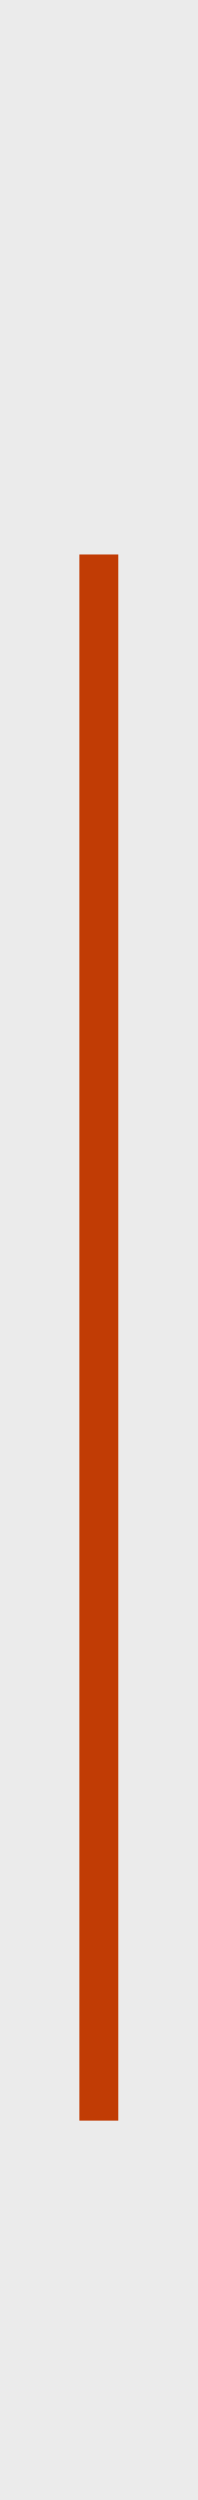
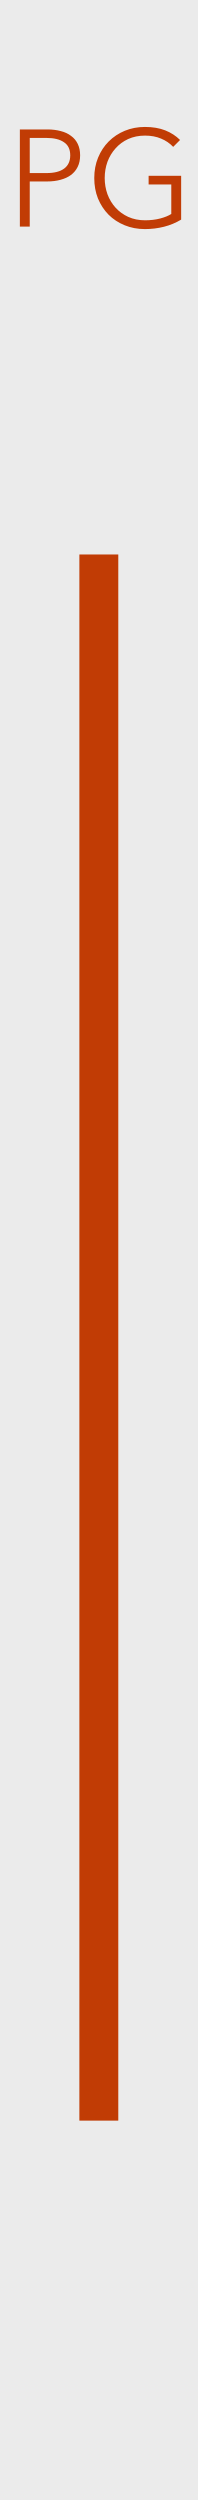
<svg xmlns="http://www.w3.org/2000/svg" width="10.16mm" height="128.5mm" viewBox="0 0 10.16 128.5" version="1.1" id="svg1">
  <defs id="defs1" />
  <g id="layer1">
    <rect style="fill:#ebebeb;stroke:#ebebeb;stroke-width:0.794" id="rect1" width="10.16" height="128.5" x="0" y="0" ry="3.0582201e-18" />
    <rect style="fill:#c13c05;fill-opacity:1;stroke:#ebebeb;stroke-width:0" id="rect2" width="2" height="80.5" x="4.08" y="28.5" ry="0" />
+     <text xml:space="preserve" style="font-weight:100;font-size:7.056px;font-family:'GB18030 Bitmap';-inkscape-font-specification:'GB18030 Bitmap, Thin';text-align:start;writing-mode:lr-tb;direction:ltr;text-anchor:start;display:none;fill:#a91c03;stroke:#ebebeb;stroke-width:0" x="0.358" y="11.648" id="text1">
+       <tspan id="tspan1" style="font-style:normal;font-variant:normal;font-weight:normal;font-stretch:normal;font-size:7.056px;font-family:'Avenir Next';-inkscape-font-specification:'Avenir Next, Normal';font-variant-ligatures:normal;font-variant-caps:normal;font-variant-numeric:normal;font-variant-east-asian:normal;stroke-width:0" x="0.358" y="11.648">PG</tspan>
+     </text>
+     <path style="font-size:7.056px;font-family:'Avenir Next';-inkscape-font-specification:'Avenir Next, Normal';fill:#c13c05;stroke:#ebebeb;stroke-width:0;fill-opacity:1" d="m 1.021,6.653 h 1.411 q 0.381,0 0.691,0.085 0.31,0.078 0.529,0.247 0.226,0.162 0.346,0.416 0.12,0.247 0.12,0.586 0,0.339 -0.127,0.593 Q 3.871,8.826 3.646,8.995 3.427,9.157 3.109,9.242 2.799,9.327 2.418,9.327 H 1.529 V 11.648 H 1.021 Z M 1.529,8.896 h 0.861 q 0.6,0 0.91,-0.233 0.31,-0.233 0.31,-0.677 0,-0.466 -0.325,-0.677 Q 2.968,7.09 2.39,7.09 H 1.529 Z M 8.902,7.549 Q 8.641,7.273 8.281,7.125 7.921,6.97 7.456,6.97 q -0.48,0 -0.868,0.176 -0.381,0.176 -0.649,0.48 -0.268,0.296 -0.416,0.691 -0.141,0.395 -0.141,0.833 0,0.437 0.141,0.833 0.148,0.395 0.416,0.691 0.268,0.296 0.649,0.473 0.388,0.176 0.868,0.176 0.423,0 0.776,-0.092 0.353,-0.092 0.572,-0.233 V 9.482 H 7.639 V 9.037 h 1.672 v 2.251 q -0.409,0.247 -0.882,0.367 -0.473,0.12 -0.981,0.12 -0.564,0 -1.044,-0.198 Q 5.924,11.38 5.579,11.034 5.233,10.681 5.035,10.201 4.845,9.722 4.845,9.15 q 0,-0.572 0.198,-1.051 0.198,-0.48 0.543,-0.826 0.353,-0.353 0.826,-0.55 0.48,-0.198 1.037,-0.198 0.6,0 1.044,0.176 0.445,0.176 0.762,0.494 z" id="text2" aria-label="PG" />
  </g>
  <g id="layer2" />
</svg>
